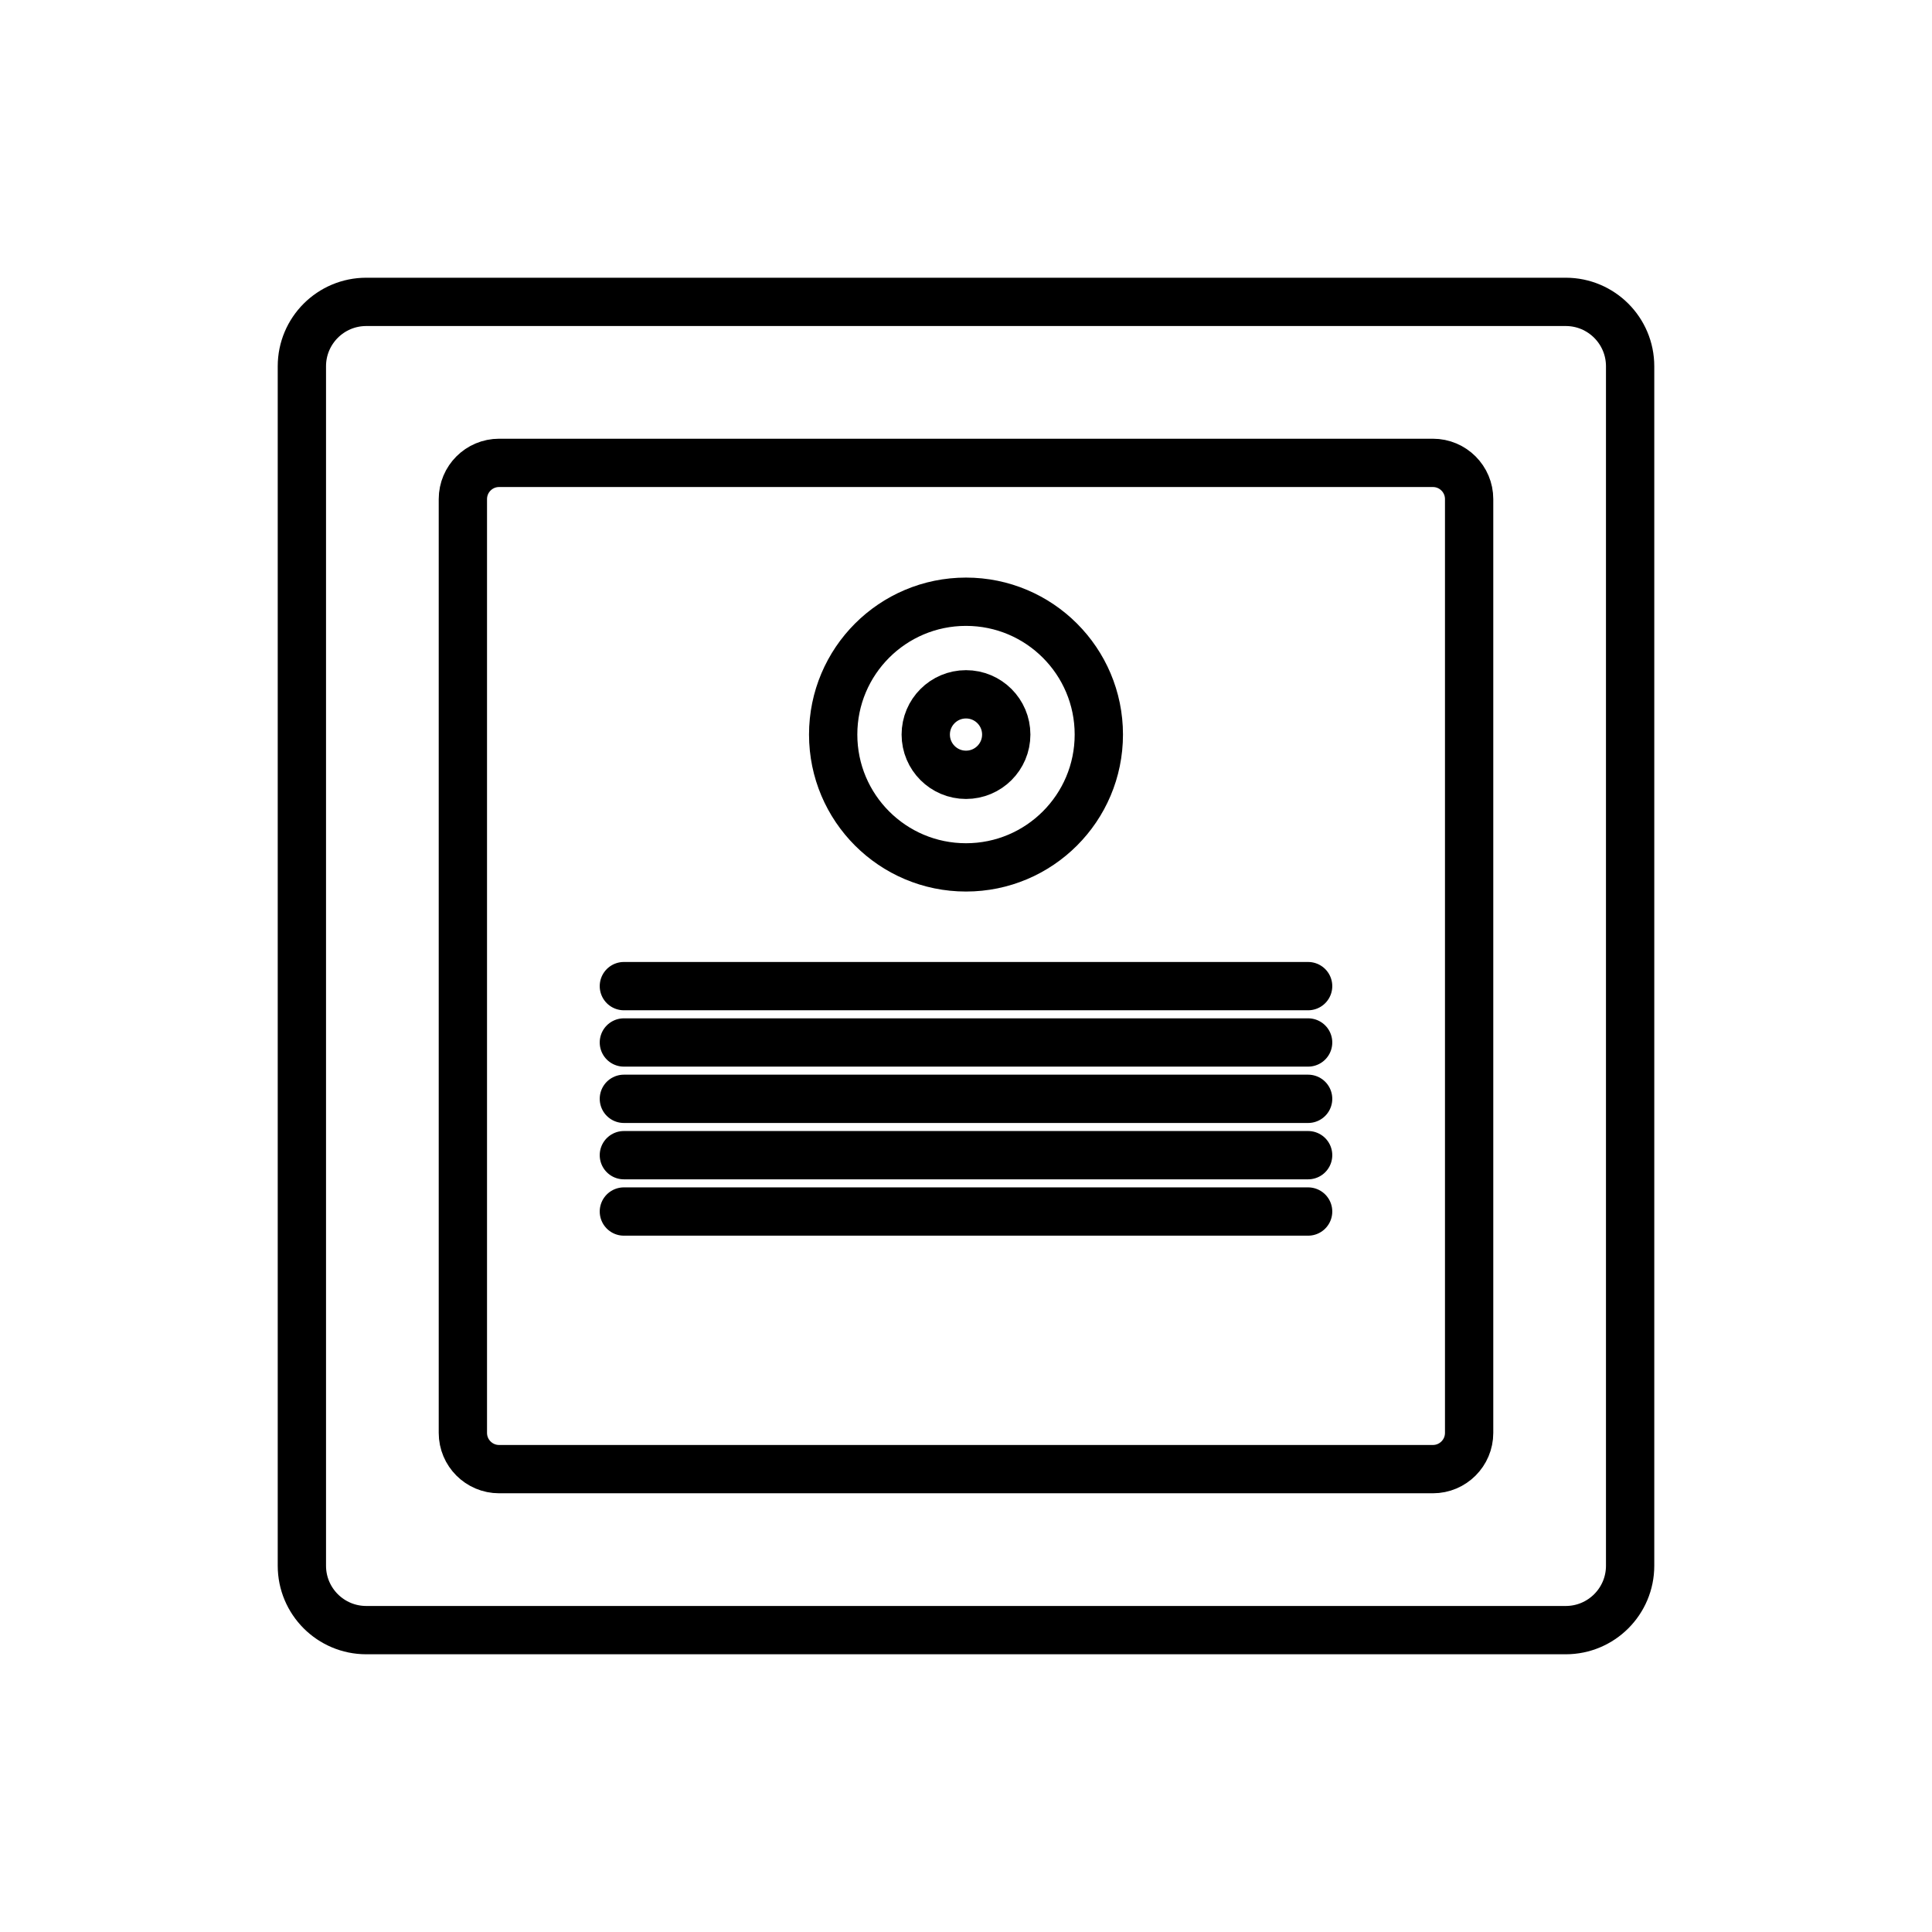
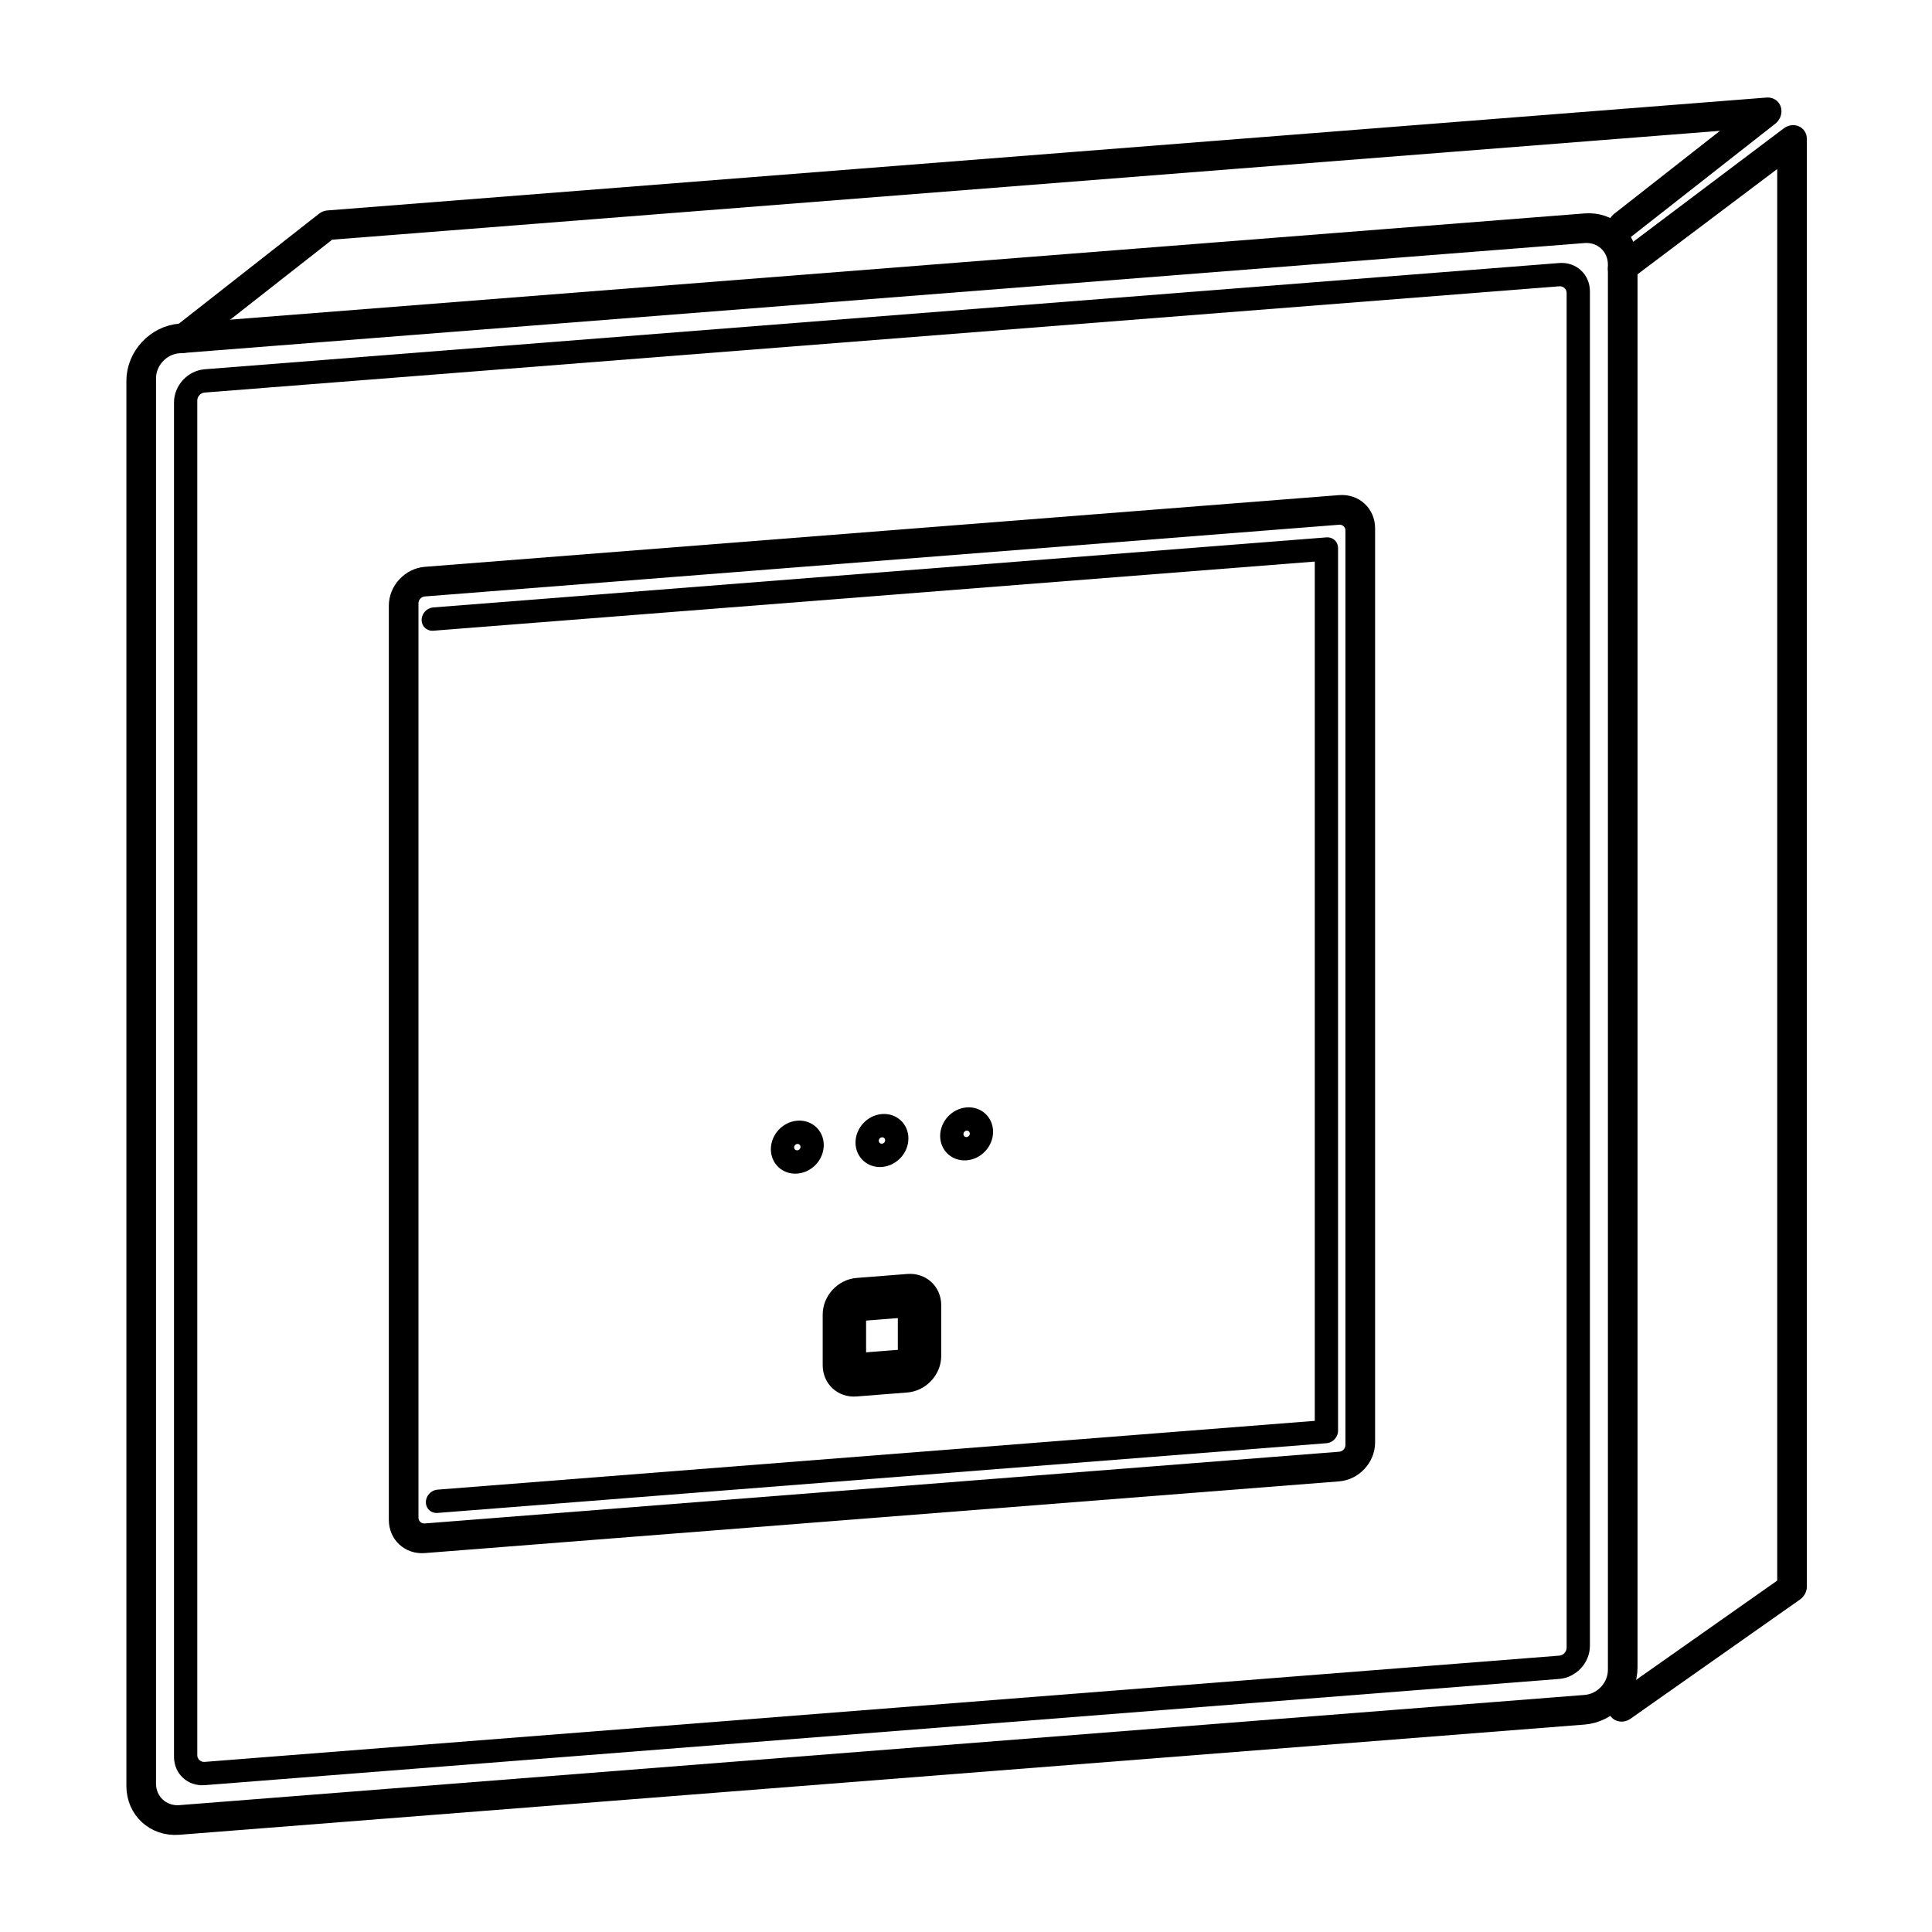
<svg xmlns="http://www.w3.org/2000/svg" viewBox="0 0 960 960">
-   <g fill="none" stroke="#000" stroke-width="24" stroke-linecap="round" stroke-linejoin="round">
-     <rect x="150" y="150" width="660" height="660" rx="32" />
-     <rect x="230" y="230" width="500" height="500" rx="18" />
-     <path d="M310 490L650 490" />
-     <path d="M310 518L650 518" />
-     <path d="M310 546L650 546" />
-     <path d="M310 574L650 574" />
-     <path d="M310 602L650 602" />
-     <circle cx="480" cy="365" r="66" />
-     <circle cx="480" cy="365" r="20" />
+   <g fill="none" stroke="#000" stroke-width="14" stroke-linecap="round" stroke-linejoin="round">
+     <g transform="translate(-4.066826 4.696897) scale(1.031026)">
+       <g transform="matrix(1.02 -0.08 0 1.02 72 160)">
+         <path d="M20 0L88 -48H768L700 0M700 20L780 -34V650L700 700" />
+         <rect x="0" y="0" width="700" height="700" rx="18" />
+         <g stroke-width="11">
+           <rect x="21" y="21" width="658" height="658" rx="9" />
+         </g>
+         <rect x="124" y="124" width="452" height="452" rx="10" />
+         <g stroke-width="11">
+           <path d="M138 142H560M560 142V559H140" />
+         </g>
+         <g stroke-width="11">
+           <ellipse cx="310" cy="405" rx="7" ry="7" />
+           <ellipse cx="350" cy="405" rx="7" ry="7" />
+           <ellipse cx="390" cy="405" rx="7" ry="7" />
+         </g>
+         <rect x="329" y="476" width="42" height="42" rx="9" />
+         <g stroke-width="11">
+           <rect x="337" y="484" width="26" height="26" rx="4" />
+         </g>
+       </g>
+     </g>
  </g>
</svg>
